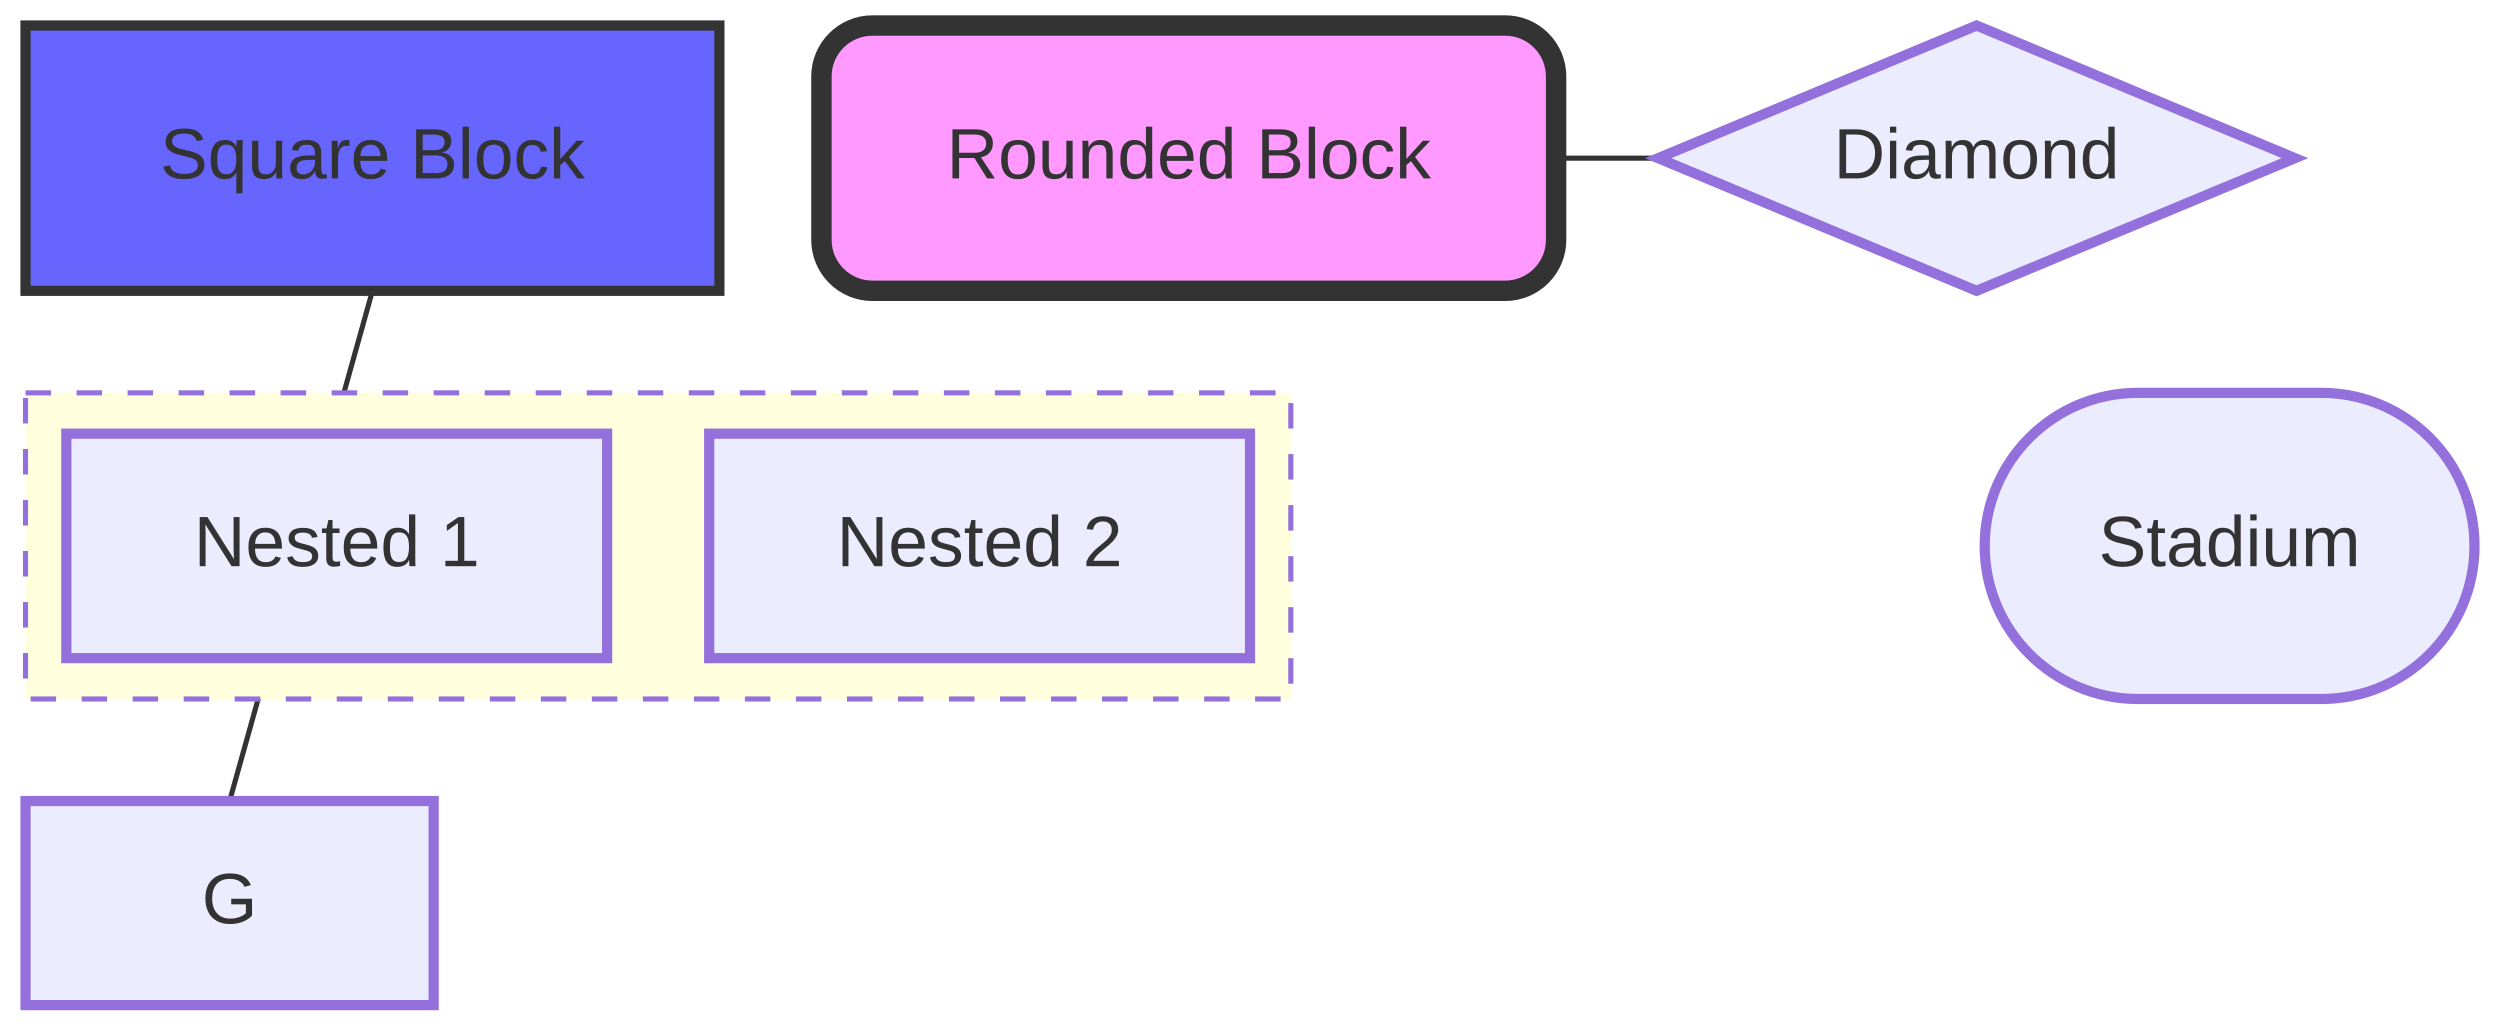
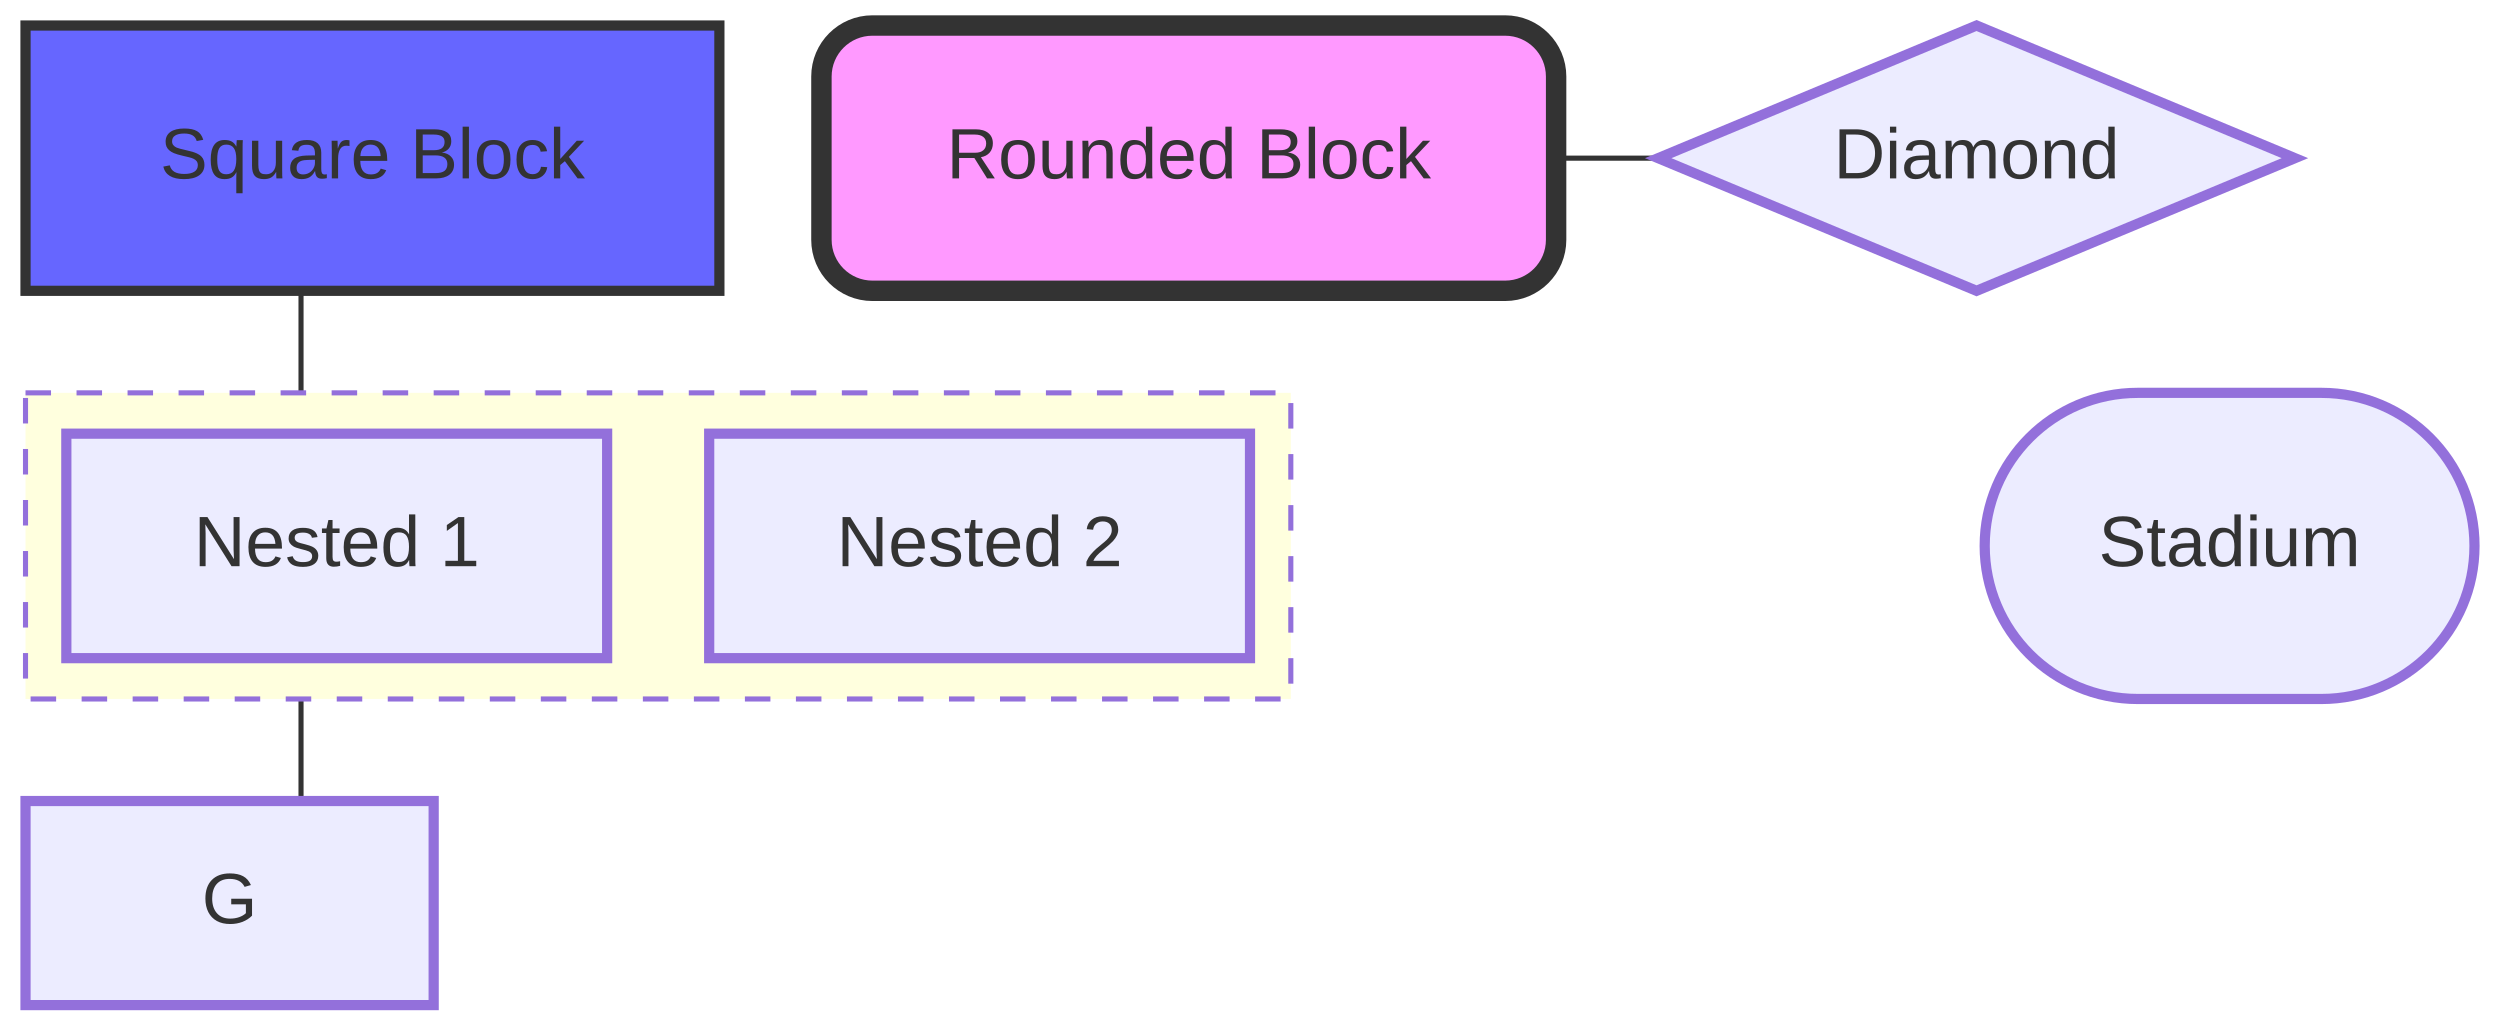
<svg xmlns="http://www.w3.org/2000/svg" width="490" height="202" viewBox="-5 -5 490 202" class="mermaid">
  <style>

.block-node {
  cursor: pointer;
}
.block-label {
  font-family: trebuchet ms, verdana, arial, sans-serif;
  fill: #333333;
}
.node-bkg {
  fill: #ECECFF;
  stroke: #9370DB;
  stroke-width: 2px;
}
.node-bkg-inner {
  stroke: #9370DB;
  stroke-width: 1px;
}
.block-edge {
  stroke: #333333;
  stroke-width: 1px;
  fill: none;
}
.edge-label {
  font-family: trebuchet ms, verdana, arial, sans-serif;
  fill: #333333;
  font-size: 12px;
}
.block-edges marker {
  fill: #333333;
}
.block-composite {
  fill: #ffffde;
  stroke: #9370DB;
  stroke-width: 1px;
  stroke-dasharray: 5,5;
}
.blue .node-bkg { fill:#66f;stroke:#333;stroke-width:2px }


  </style>
  <defs>
    <marker id="arrow_point" viewBox="0 0 10 10" refX="10" refY="5" markerWidth="8" markerHeight="8" orient="auto" markerUnits="userSpaceOnUse">
      <path d="M 0 0 L 10 5 L 0 10 z" />
    </marker>
    <marker id="arrow_point_start" viewBox="0 0 10 10" refX="4.5" refY="5" markerWidth="8" markerHeight="8" orient="auto" markerUnits="userSpaceOnUse">
      <path d="M 0 5 L 10 10 L 10 0 z" />
    </marker>
    <marker id="arrow_cross" viewBox="0 0 11 11" refX="12" refY="5.2" markerWidth="11" markerHeight="11" orient="auto" markerUnits="userSpaceOnUse">
-       <path d="M 1 1 L 10 10 M 10 1 L 1 10" fill="none" stroke-width="2" />
+       <path d="M 1 1 L 10 10 M 10 1 L 1 10" stroke-width="2" fill="none" />
    </marker>
    <marker id="arrow_cross_start" viewBox="0 0 11 11" refX="-1" refY="5.2" markerWidth="11" markerHeight="11" orient="auto" markerUnits="userSpaceOnUse">
      <path d="M 1 1 L 10 10 M 10 1 L 1 10" fill="none" stroke-width="2" />
    </marker>
    <marker id="arrow_circle" viewBox="0 0 10 10" refX="11" refY="5" markerWidth="11" markerHeight="11" orient="auto" markerUnits="userSpaceOnUse">
      <circle cx="5" cy="5" r="5" />
    </marker>
    <marker id="arrow_circle_start" viewBox="0 0 10 10" refX="-1" refY="5" markerWidth="11" markerHeight="11" orient="auto" markerUnits="userSpaceOnUse">
      <circle cx="5" cy="5" r="5" />
    </marker>
  </defs>
  <g class="root">
    <g class="clusters">

    </g>
    <g class="edgePaths">
      <g class="block-edges">
-         <path d="M 40 152 Q 54 102 68 52" class="block-edge" stroke-width="1" marker-end="url(#arrowhead)" fill="none" />
-         <path d="M 300 26 Q 310 26 320 26" class="block-edge" fill="none" marker-end="url(#arrowhead)" stroke-width="1" />
-         <path d="M 114 102 Q 124 102 134 102" class="block-edge" marker-end="url(#arrowhead)" fill="none" stroke-width="1" />
-         <text x="124" y="92" class="edge-label" text-anchor="middle" dominant-baseline="middle" font-size="12px">labeled</text>
+         <path d="M 54 152 Q 54 102 54 52" class="block-edge" fill="none" marker-end="url(#arrowhead)" stroke-width="1" />
+         <path d="M 300 26 Q 310 26 320 26" class="block-edge" marker-end="url(#arrowhead)" stroke-width="1" fill="none" />
+         <path d="M 114 102 Q 124 102 134 102" class="block-edge" fill="none" stroke-width="1" marker-end="url(#arrowhead)" />
+         <text x="124" y="92" class="edge-label" dominant-baseline="middle" text-anchor="middle" font-size="12px">labeled</text>
      </g>
    </g>
    <g class="edgeLabels">

    </g>
    <g class="nodes">
      <g class="block-nodes">
-         <g class="node block-node block-square blue" transform="translate(0, 0)" id="block-A">
+         <g class="node block-node block-square blue" id="block-A" transform="translate(0, 0)">
          <rect x="0" y="0" width="136" height="52" class="node-bkg" />
-           <text x="68" y="26" class="block-label" text-anchor="middle" font-size="14px" dominant-baseline="middle">Square Block</text>
+           <text x="68" y="26" class="block-label" font-size="14px" text-anchor="middle" dominant-baseline="middle">Square Block</text>
        </g>
-         <g class="node block-node block-round" transform="translate(156, 0)" id="block-B">
+         <g class="node block-node block-round" id="block-B" transform="translate(156, 0)">
          <rect x="0" y="0" width="144" height="52" rx="10" ry="10" class="node-bkg" style="fill:#f9F;stroke:#333;stroke-width:4px" />
-           <text x="72" y="26" class="block-label" dominant-baseline="middle" font-size="14px" text-anchor="middle">Rounded Block</text>
+           <text x="72" y="26" class="block-label" dominant-baseline="middle" text-anchor="middle" font-size="14px">Rounded Block</text>
        </g>
        <g class="node block-node block-diamond" id="block-C" transform="translate(320, 0)">
          <polygon points="62.4,0 124.8,26 62.4,52 0,26" class="node-bkg" />
-           <text x="62.4" y="26" class="block-label" dominant-baseline="middle" text-anchor="middle" font-size="14px">Diamond</text>
+           <text x="62.4" y="26" class="block-label" font-size="14px" text-anchor="middle" dominant-baseline="middle">Diamond</text>
        </g>
-         <g class="node block-node block-composite" id="block-container" transform="translate(0, 72)">
+         <g class="node block-node block-composite" transform="translate(0, 72)" id="block-container">
          <rect x="0" y="0" width="248" height="60" class="block-composite" />
          <text x="124" y="30" class="block-label" dominant-baseline="middle" font-size="14px" text-anchor="middle" />
        </g>
        <g class="node block-node block-square" id="block-D" transform="translate(8, 80)">
          <rect x="0" y="0" width="106" height="44" class="node-bkg" />
-           <text x="53" y="22" class="block-label" dominant-baseline="middle" text-anchor="middle" font-size="14px">Nested 1</text>
+           <text x="53" y="22" class="block-label" text-anchor="middle" dominant-baseline="middle" font-size="14px">Nested 1</text>
        </g>
-         <g class="node block-node block-square" id="block-E" transform="translate(134, 80)">
+         <g class="node block-node block-square" transform="translate(134, 80)" id="block-E">
          <rect x="0" y="0" width="106" height="44" class="node-bkg" />
-           <text x="53" y="22" class="block-label" font-size="14px" text-anchor="middle" dominant-baseline="middle">Nested 2</text>
+           <text x="53" y="22" class="block-label" text-anchor="middle" dominant-baseline="middle" font-size="14px">Nested 2</text>
        </g>
-         <g class="node block-node block-stadium" id="block-F" transform="translate(384, 72)">
+         <g class="node block-node block-stadium" transform="translate(384, 72)" id="block-F">
          <rect x="0" y="0" width="96" height="60" rx="30" ry="30" class="node-bkg" />
-           <text x="48" y="30" class="block-label" font-size="14px" text-anchor="middle" dominant-baseline="middle">Stadium</text>
+           <text x="48" y="30" class="block-label" dominant-baseline="middle" text-anchor="middle" font-size="14px">Stadium</text>
        </g>
        <g class="node block-node block-square" transform="translate(0, 152)" id="block-G">
          <rect x="0" y="0" width="80" height="40" class="node-bkg" />
          <text x="40" y="20" class="block-label" text-anchor="middle" dominant-baseline="middle" font-size="14px">G</text>
        </g>
      </g>
    </g>
  </g>
</svg>
